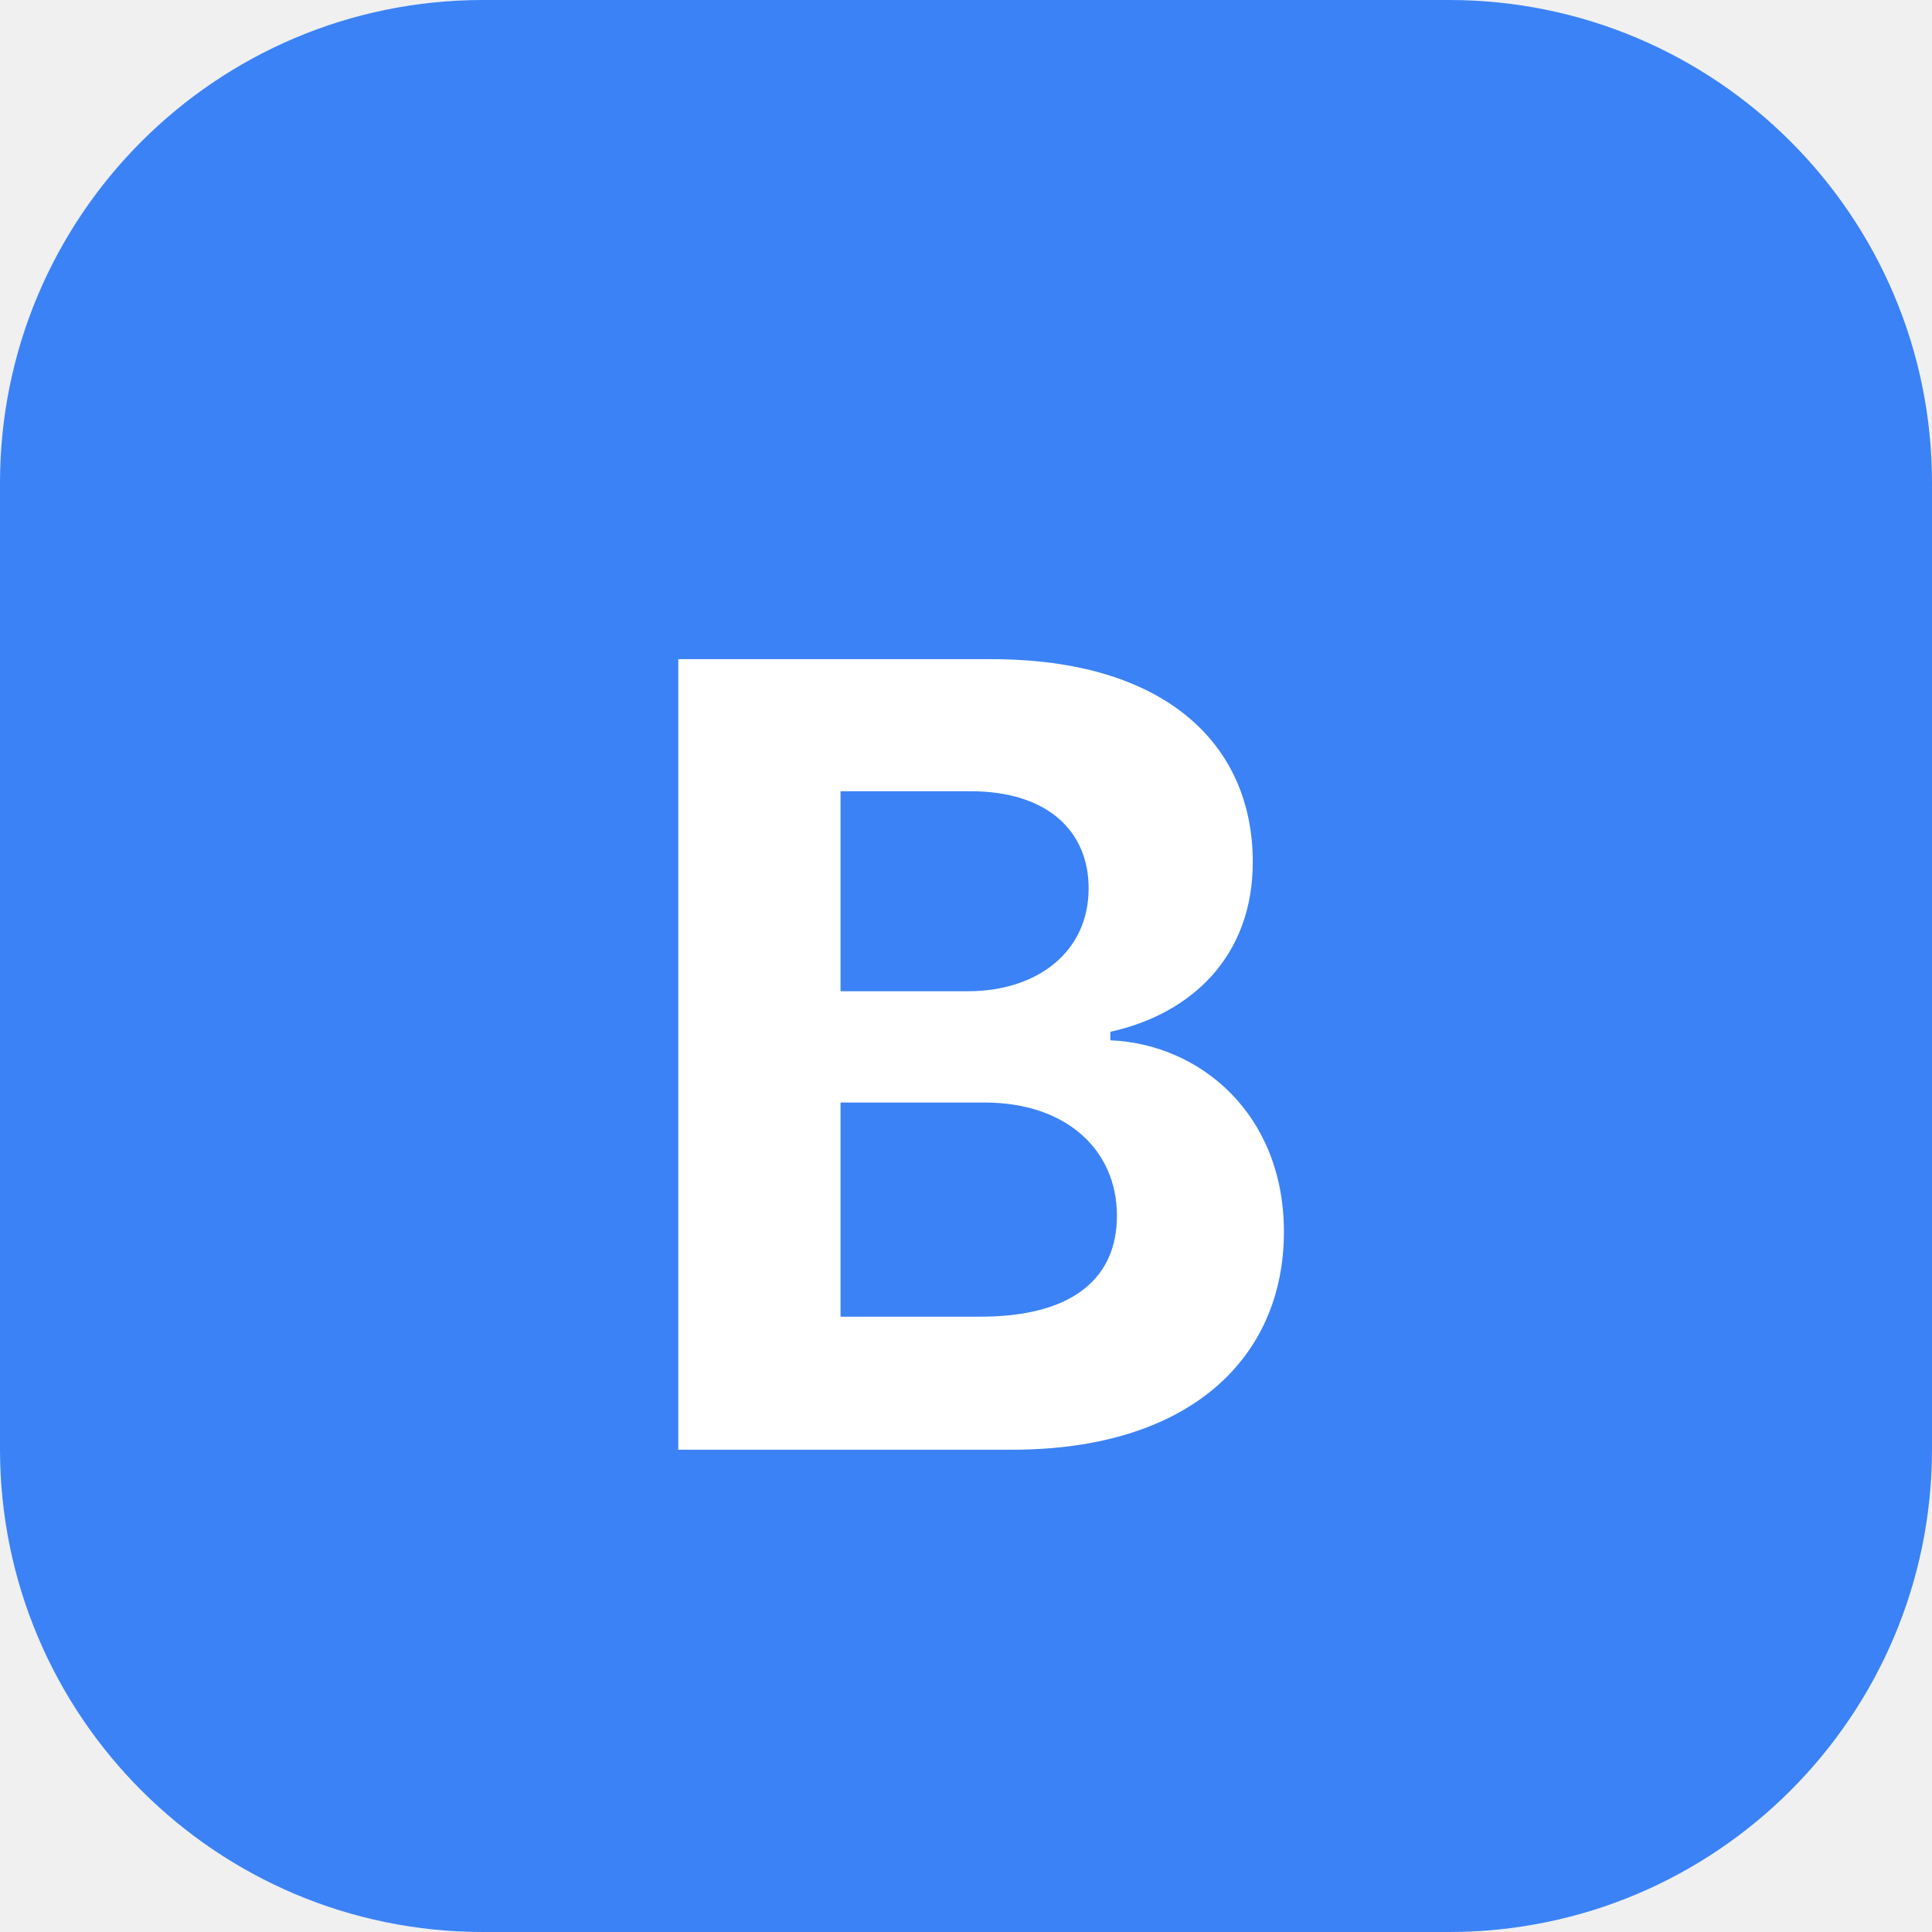
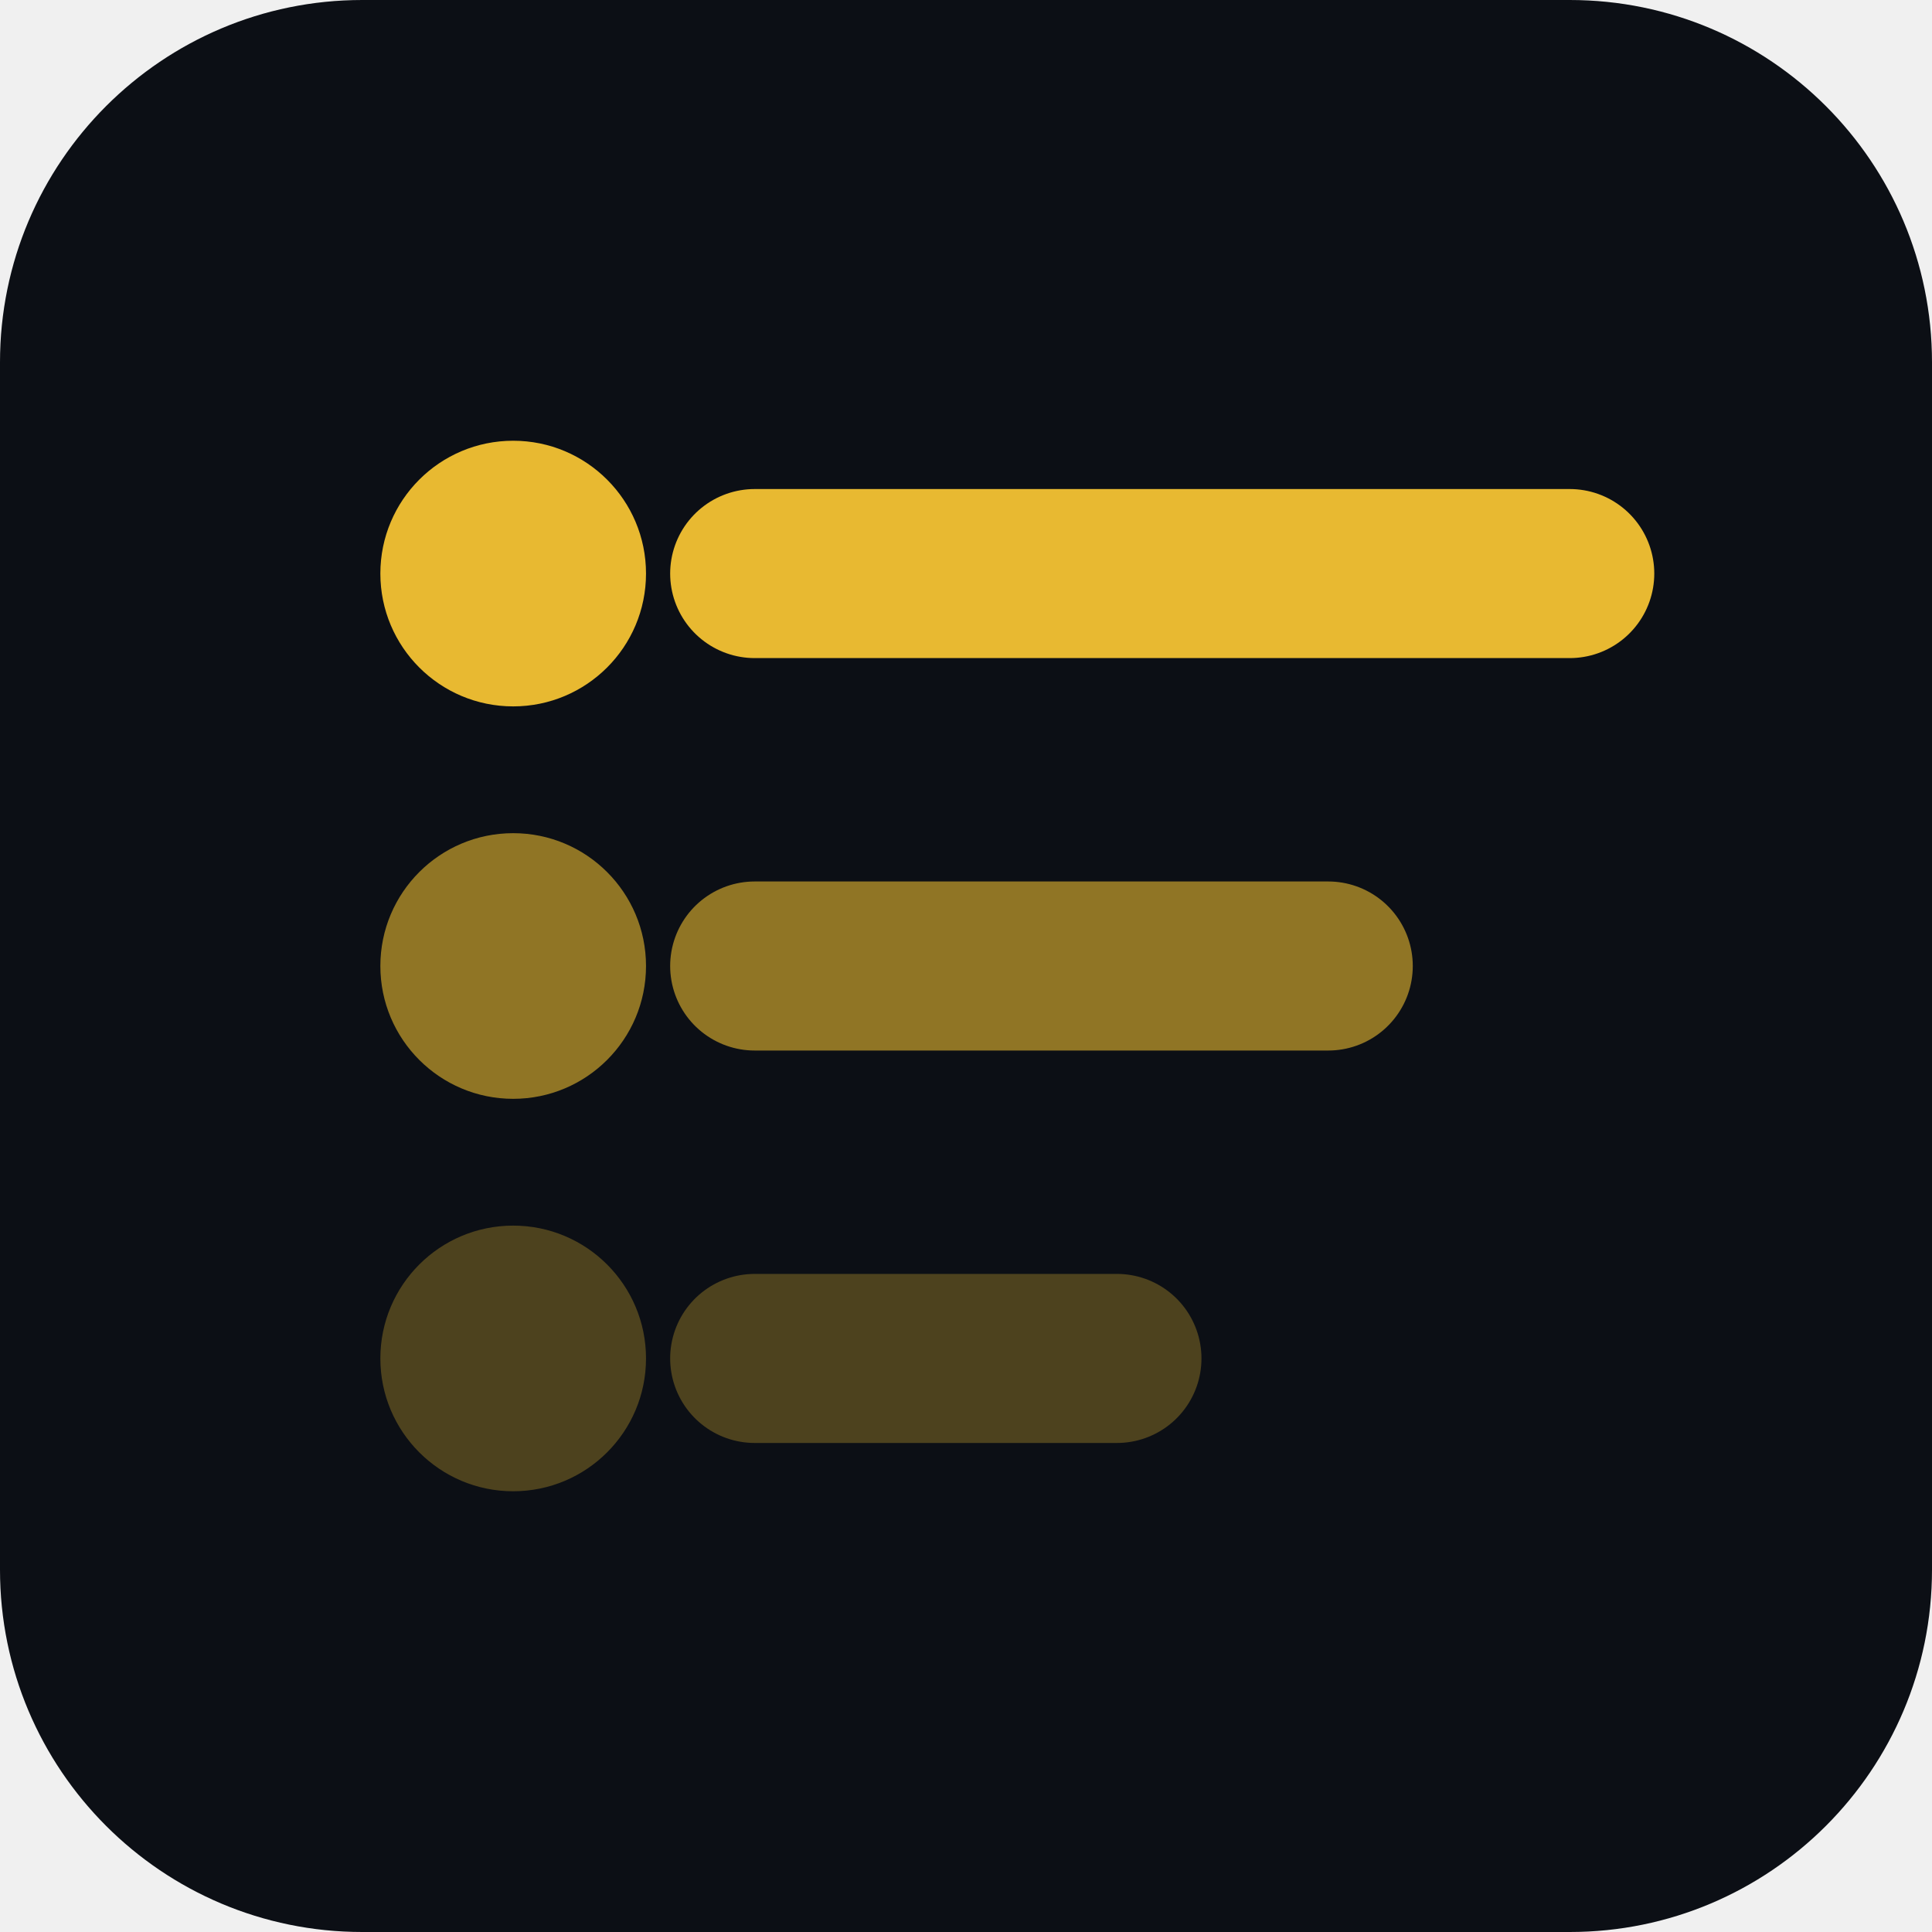
<svg xmlns="http://www.w3.org/2000/svg" viewBox="0 0 32 32">
-   <rect width="32" height="32" rx="8" fill="#3B82F6" />
-   <text x="50%" y="54%" dominant-baseline="middle" text-anchor="middle" fill="white" font-family="system-ui,-apple-system,sans-serif" font-size="18" font-weight="700">B</text>
+   <rect width="32" height="32" rx="6" fill="#0C0F15" />
+   <circle cx="8.5" cy="9.5" r="2.2" fill="#E8B931" />
+   <line x1="12.5" y1="9.5" x2="26" y2="9.5" stroke="#E8B931" stroke-width="2.8" stroke-linecap="round" />
+   <circle cx="8.5" cy="16" r="2.2" fill="#E8B931" opacity="0.6" />
+   <line x1="12.5" y1="16" x2="22" y2="16" stroke="#E8B931" stroke-width="2.8" stroke-linecap="round" opacity="0.6" />
+   <circle cx="8.5" cy="22.5" r="2.2" fill="#E8B931" opacity="0.3" />
+   <line x1="12.5" y1="22.5" x2="18.5" y2="22.5" stroke="#E8B931" stroke-width="2.8" stroke-linecap="round" opacity="0.3" />
</svg>
